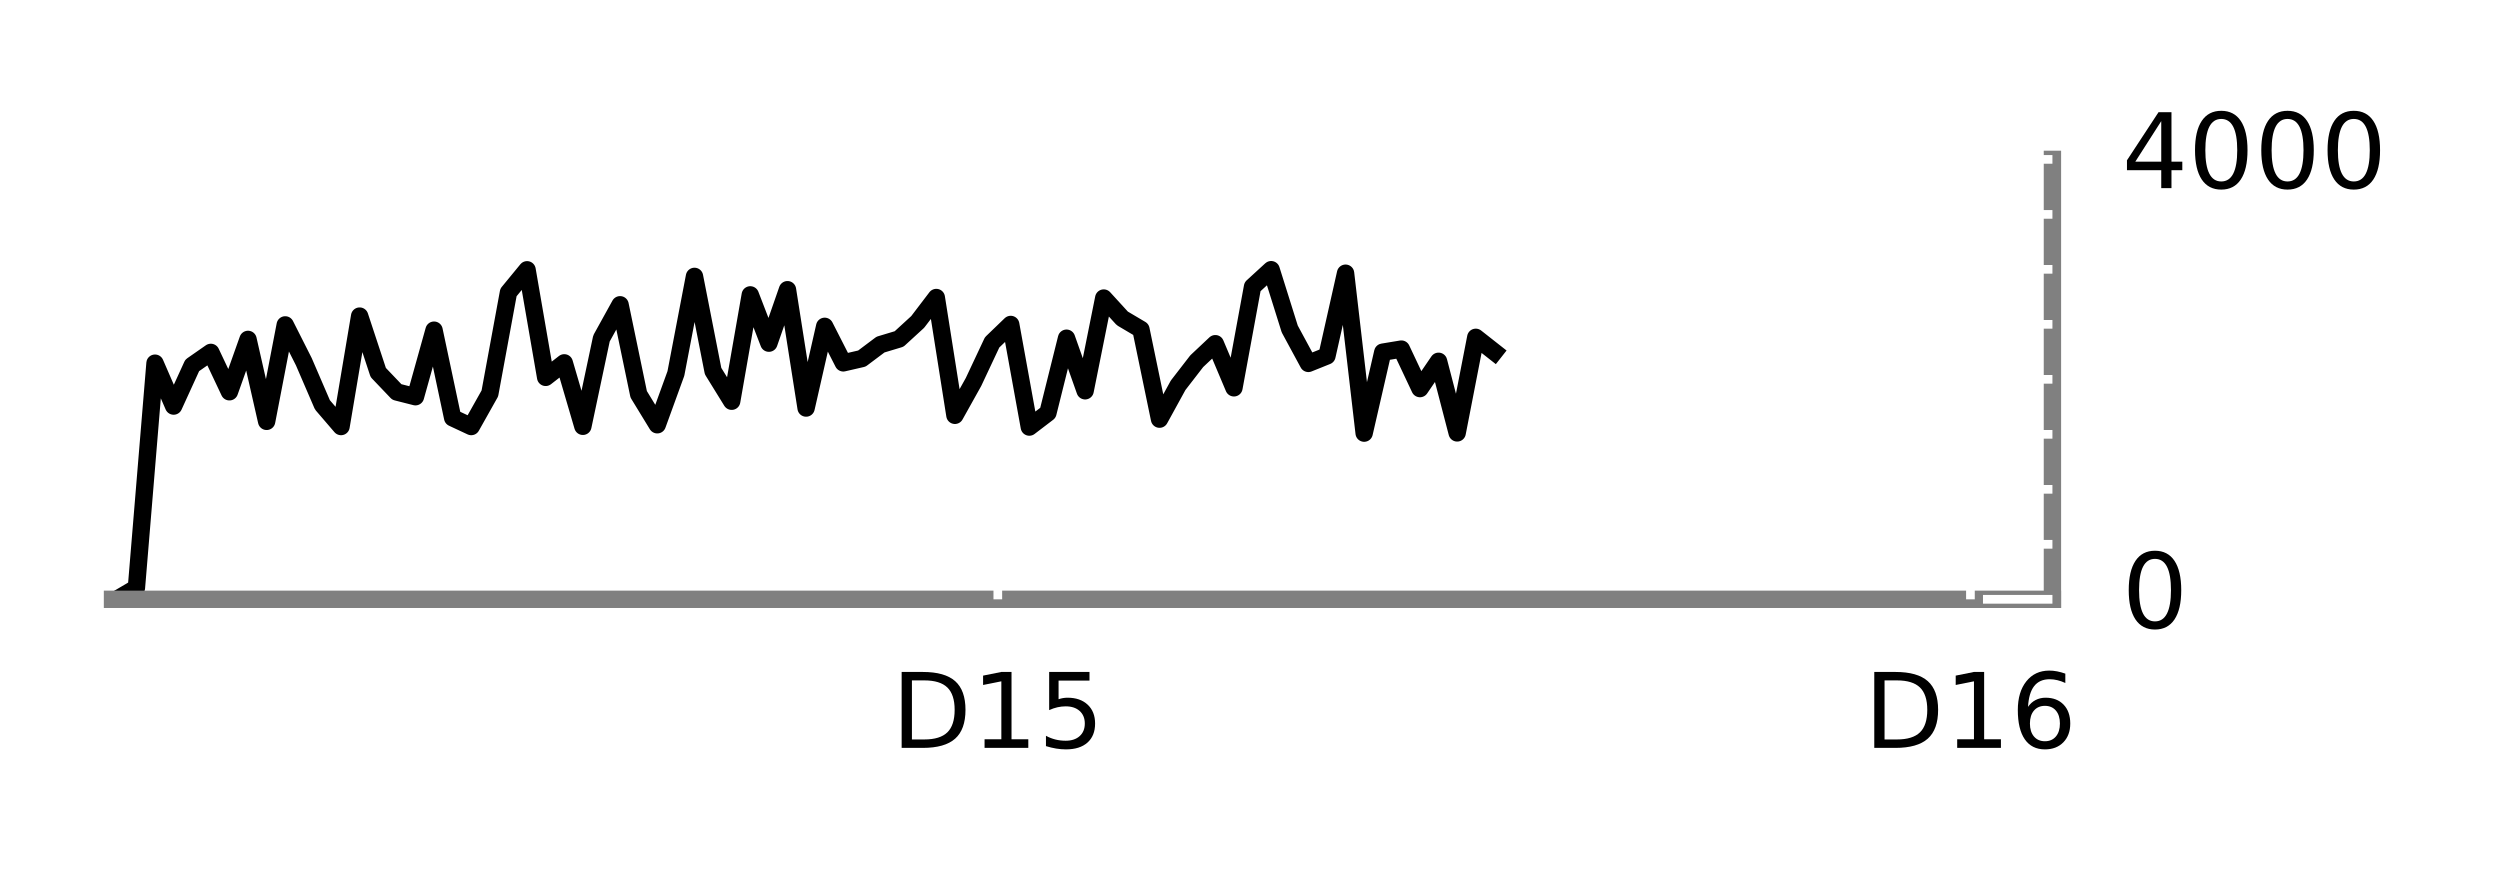
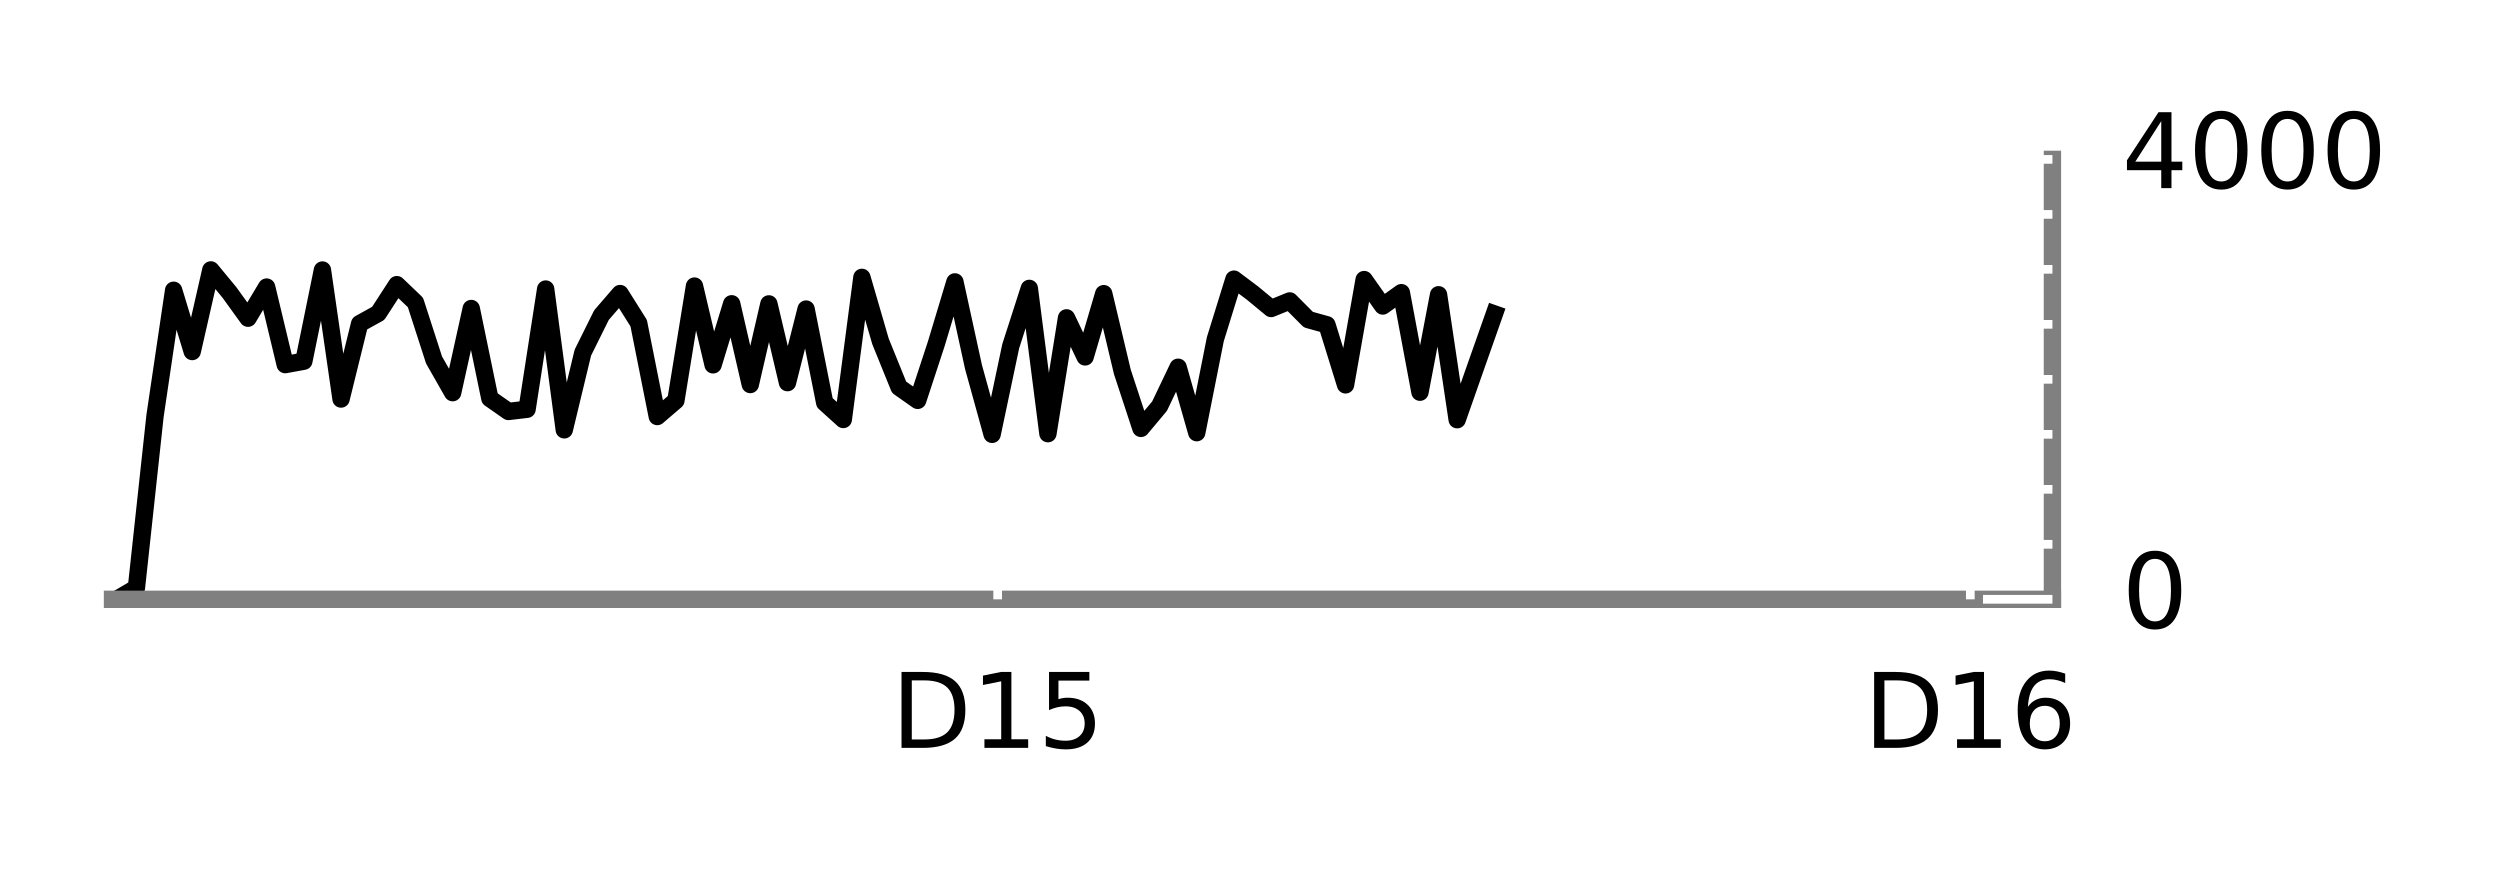
<svg xmlns="http://www.w3.org/2000/svg" xmlns:xlink="http://www.w3.org/1999/xlink" height="50pt" version="1.1" viewBox="0 0 144 50" width="144pt">
  <defs>
    <style type="text/css">
*{stroke-linecap:butt;stroke-linejoin:round;stroke-miterlimit:100000;}
  </style>
  </defs>
  <g id="figure_1">
    <g id="patch_1">
      <path d="M 0 50.4  L 144 50.4  L 144 0  L 0 0  z " style="fill:#ffffff;" />
    </g>
    <g id="axes_1">
      <g id="patch_2">
        <path d="M 6.48 34.52  L 118.22 34.52  L 118.22 9.18  L 6.48 9.18  z " style="fill:#ffffff;" />
      </g>
      <g id="line2d_1">
-         <path clip-path="url(#pdad22cb613)" d="M 6.786 34.488  L 7.858 33.855  L 8.929 20.919  L 10.001 23.389  L 11.072 21.045  L 12.144 20.298  L 13.215 22.566  L 14.286 19.55  L 15.358 24.27  L 16.429 18.714  L 17.501 20.836  L 18.572 23.32  L 19.644 24.568  L 20.715 18.207  L 21.787 21.457  L 22.858 22.579  L 23.93 22.851  L 25.001 19.018  L 26.073 24.067  L 27.144 24.568  L 28.216 22.661  L 29.287 16.845  L 30.359 15.54  L 31.43 21.736  L 32.502 20.9  L 33.573 24.555  L 34.645 19.493  L 35.716 17.555  L 36.788 22.712  L 37.859 24.466  L 38.931 21.514  L 40.002 15.92  L 41.073 21.375  L 42.145 23.111  L 43.216 16.985  L 44.288 19.766  L 45.359 16.687  L 46.431 23.503  L 47.502 18.797  L 48.574 20.9  L 49.645 20.653  L 50.717 19.848  L 51.788 19.525  L 52.86 18.543  L 53.931 17.137  L 55.003 23.922  L 56.074 22.002  L 57.146 19.721  L 58.217 18.689  L 59.289 24.599  L 60.36 23.782  L 61.432 19.481  L 62.503 22.509  L 63.575 17.168  L 64.646 18.34  L 65.718 18.974  L 66.789 24.143  L 67.86 22.192  L 68.932 20.805  L 70.003 19.797  L 71.075 22.338  L 72.146 16.516  L 73.218 15.534  L 74.289 18.949  L 75.361 20.931  L 76.432 20.501  L 77.504 15.737  L 78.575 24.948  L 79.647 20.285  L 80.718 20.108  L 81.79 22.382  L 82.861 20.811  L 83.933 24.935  L 85.004 19.43  L 86.076 20.273  " style="fill:none;stroke:#000000;stroke-linecap:square;" />
+         <path clip-path="url(#p7f25826fa7)" d="M 6.786 34.488  L 7.858 33.855  L 8.929 23.96  L 10.001 16.719  L 11.072 20.247  L 12.144 15.547  L 13.215 16.845  L 14.286 18.328  L 15.358 16.535  L 16.429 21.001  L 17.501 20.805  L 18.572 15.553  L 19.644 22.984  L 20.715 18.644  L 21.787 18.049  L 22.858 16.396  L 23.93 17.422  L 25.001 20.735  L 26.073 22.617  L 27.144 17.77  L 28.216 22.952  L 29.287 23.7  L 30.359 23.573  L 31.43 16.649  L 32.502 24.758  L 33.573 20.311  L 34.645 18.15  L 35.716 16.909  L 36.788 18.613  L 37.859 23.991  L 38.931 23.073  L 40.002 16.478  L 41.073 21.014  L 42.145 17.498  L 43.216 22.148  L 44.288 17.504  L 45.359 22.04  L 46.431 17.802  L 47.502 23.193  L 48.574 24.162  L 49.645 15.977  L 50.717 19.664  L 51.788 22.306  L 52.86 23.06  L 53.931 19.797  L 55.003 16.237  L 56.074 21.14  L 57.146 25.017  L 58.217 19.943  L 59.289 16.611  L 60.36 24.979  L 61.432 18.309  L 62.503 20.558  L 63.575 16.915  L 64.646 21.413  L 65.718 24.675  L 66.789 23.396  L 67.86 21.153  L 68.932 24.922  L 70.003 19.538  L 71.075 16.079  L 72.146 16.883  L 73.218 17.77  L 74.289 17.333  L 75.361 18.41  L 76.432 18.708  L 77.504 22.167  L 78.575 16.104  L 79.647 17.625  L 80.718 16.858  L 81.79 22.591  L 82.861 16.978  L 83.933 24.175  L 85.004 21.121  L 86.076 18.081  " style="fill:none;stroke:#000000;stroke-linecap:square;" />
      </g>
      <g id="patch_3">
        <path d="M 6.48 9.18  L 118.22 9.18  " style="fill:none;" />
      </g>
      <g id="patch_4">
        <path d="M 118.22 34.52  L 118.22 9.18  " style="fill:none;stroke:#808080;stroke-linecap:square;stroke-linejoin:miter;" />
      </g>
      <g id="patch_5">
        <path d="M 6.48 34.52  L 118.22 34.52  " style="fill:none;stroke:#808080;stroke-linecap:square;stroke-linejoin:miter;" />
      </g>
      <g id="patch_6">
        <path d="M 6.48 34.52  L 6.48 9.18  " style="fill:none;" />
      </g>
      <g id="matplotlib.axis_1">
        <g id="xtick_1">
          <g id="line2d_2">
            <defs>
-               <path d="M 0 0  L 0 -4  " id="m54edd1187f" style="stroke:#ffffff;stroke-width:0.5;" />
+               <path d="M 0 0  L 0 -4  " id="m02d57ffffc" style="stroke:#ffffff;stroke-width:0.5;" />
            </defs>
            <g>
-               <use style="fill:#ffffff;stroke:#ffffff;stroke-width:0.5;" x="57.474" xlink:href="#m54edd1187f" y="34.52" />
+               <use style="fill:#ffffff;stroke:#ffffff;stroke-width:0.5;" x="57.466" xlink:href="#m02d57ffffc" y="34.52" />
            </g>
          </g>
          <g id="line2d_3">
            <defs>
-               <path d="M 0 0  L 0 4  " id="m2e6e6e86ca" style="stroke:#ffffff;stroke-width:0.5;" />
+               <path d="M 0 0  L 0 4  " id="m0fed2828da" style="stroke:#ffffff;stroke-width:0.5;" />
            </defs>
            <g>
-               <use style="fill:#ffffff;stroke:#ffffff;stroke-width:0.5;" x="57.474" xlink:href="#m2e6e6e86ca" y="9.18" />
+               <use style="fill:#ffffff;stroke:#ffffff;stroke-width:0.5;" x="57.466" xlink:href="#m0fed2828da" y="9.18" />
            </g>
          </g>
          <g id="text_1">
            <defs>
              <path d="M 12.406 8.297  L 28.516 8.297  L 28.516 63.922  L 10.984 60.406  L 10.984 69.391  L 28.422 72.906  L 38.281 72.906  L 38.281 8.297  L 54.391 8.297  L 54.391 0  L 12.406 0  z " id="BitstreamVeraSans-Roman-31" />
              <path d="M 19.672 64.797  L 19.672 8.109  L 31.594 8.109  Q 46.688 8.109 53.688 14.938  Q 60.688 21.781 60.688 36.531  Q 60.688 51.172 53.688 57.984  Q 46.688 64.797 31.594 64.797  z M 9.812 72.906  L 30.078 72.906  Q 51.266 72.906 61.172 64.094  Q 71.094 55.281 71.094 36.531  Q 71.094 17.672 61.125 8.828  Q 51.172 0 30.078 0  L 9.812 0  z " id="BitstreamVeraSans-Roman-44" />
              <path d="M 10.797 72.906  L 49.516 72.906  L 49.516 64.594  L 19.828 64.594  L 19.828 46.734  Q 21.969 47.469 24.109 47.828  Q 26.266 48.188 28.422 48.188  Q 40.625 48.188 47.75 41.5  Q 54.891 34.812 54.891 23.391  Q 54.891 11.625 47.562 5.094  Q 40.234 -1.422 26.906 -1.422  Q 22.312 -1.422 17.547 -0.641  Q 12.797 0.141 7.719 1.703  L 7.719 11.625  Q 12.109 9.234 16.797 8.062  Q 21.484 6.891 26.703 6.891  Q 35.156 6.891 40.078 11.328  Q 45.016 15.766 45.016 23.391  Q 45.016 31 40.078 35.438  Q 35.156 39.891 26.703 39.891  Q 22.75 39.891 18.812 39.016  Q 14.891 38.141 10.797 36.281  z " id="BitstreamVeraSans-Roman-35" />
            </defs>
-             <g transform="translate(51.34651 43.07906)scale(0.06 -0.06)">
+             <g transform="translate(51.33897 43.07906)scale(0.06 -0.06)">
              <use xlink:href="#BitstreamVeraSans-Roman-44" />
              <use x="77.002" xlink:href="#BitstreamVeraSans-Roman-31" />
              <use x="140.625" xlink:href="#BitstreamVeraSans-Roman-35" />
            </g>
          </g>
        </g>
        <g id="xtick_2">
          <g id="line2d_4">
            <g>
-               <use style="fill:#ffffff;stroke:#ffffff;stroke-width:0.5;" x="113.497" xlink:href="#m54edd1187f" y="34.52" />
+               <use style="fill:#ffffff;stroke:#ffffff;stroke-width:0.5;" x="113.49" xlink:href="#m02d57ffffc" y="34.52" />
            </g>
          </g>
          <g id="line2d_5">
            <g>
-               <use style="fill:#ffffff;stroke:#ffffff;stroke-width:0.5;" x="113.497" xlink:href="#m2e6e6e86ca" y="9.18" />
+               <use style="fill:#ffffff;stroke:#ffffff;stroke-width:0.5;" x="113.49" xlink:href="#m0fed2828da" y="9.18" />
            </g>
          </g>
          <g id="text_2">
            <defs>
              <path d="M 33.016 40.375  Q 26.375 40.375 22.484 35.828  Q 18.609 31.297 18.609 23.391  Q 18.609 15.531 22.484 10.953  Q 26.375 6.391 33.016 6.391  Q 39.656 6.391 43.531 10.953  Q 47.406 15.531 47.406 23.391  Q 47.406 31.297 43.531 35.828  Q 39.656 40.375 33.016 40.375  M 52.594 71.297  L 52.594 62.312  Q 48.875 64.062 45.094 64.984  Q 41.312 65.922 37.594 65.922  Q 27.828 65.922 22.672 59.328  Q 17.531 52.734 16.797 39.406  Q 19.672 43.656 24.016 45.922  Q 28.375 48.188 33.594 48.188  Q 44.578 48.188 50.953 41.516  Q 57.328 34.859 57.328 23.391  Q 57.328 12.156 50.688 5.359  Q 44.047 -1.422 33.016 -1.422  Q 20.359 -1.422 13.672 8.266  Q 6.984 17.969 6.984 36.375  Q 6.984 53.656 15.188 63.938  Q 23.391 74.219 37.203 74.219  Q 40.922 74.219 44.703 73.484  Q 48.484 72.75 52.594 71.297  " id="BitstreamVeraSans-Roman-36" />
            </defs>
-             <g transform="translate(107.3696 43.07906)scale(0.06 -0.06)">
+             <g transform="translate(107.362 43.07906)scale(0.06 -0.06)">
              <use xlink:href="#BitstreamVeraSans-Roman-44" />
              <use x="77.002" xlink:href="#BitstreamVeraSans-Roman-31" />
              <use x="140.625" xlink:href="#BitstreamVeraSans-Roman-36" />
            </g>
          </g>
        </g>
      </g>
      <g id="matplotlib.axis_2">
        <g id="ytick_1">
          <g id="line2d_6">
            <defs>
-               <path d="M 0 0  L -4 0  " id="mfb83ba0d98" style="stroke:#ffffff;stroke-width:0.5;" />
+               <path d="M 0 0  L -4 0  " id="m061776cb7f" style="stroke:#ffffff;stroke-width:0.5;" />
            </defs>
            <g>
-               <use style="fill:#ffffff;stroke:#ffffff;stroke-width:0.5;" x="118.22" xlink:href="#mfb83ba0d98" y="34.52" />
+               <use style="fill:#ffffff;stroke:#ffffff;stroke-width:0.5;" x="118.22" xlink:href="#m061776cb7f" y="34.52" />
            </g>
          </g>
          <g id="text_3">
            <defs>
              <path d="M 31.781 66.406  Q 24.172 66.406 20.328 58.906  Q 16.5 51.422 16.5 36.375  Q 16.5 21.391 20.328 13.891  Q 24.172 6.391 31.781 6.391  Q 39.453 6.391 43.281 13.891  Q 47.125 21.391 47.125 36.375  Q 47.125 51.422 43.281 58.906  Q 39.453 66.406 31.781 66.406  M 31.781 74.219  Q 44.047 74.219 50.516 64.516  Q 56.984 54.828 56.984 36.375  Q 56.984 17.969 50.516 8.266  Q 44.047 -1.422 31.781 -1.422  Q 19.531 -1.422 13.062 8.266  Q 6.594 17.969 6.594 36.375  Q 6.594 54.828 13.062 64.516  Q 19.531 74.219 31.781 74.219  " id="BitstreamVeraSans-Roman-30" />
            </defs>
            <g transform="translate(122.22 36.17562)scale(0.06 -0.06)">
              <use xlink:href="#BitstreamVeraSans-Roman-30" />
            </g>
          </g>
        </g>
        <g id="ytick_2">
          <g id="line2d_7">
            <g>
-               <use style="fill:#ffffff;stroke:#ffffff;stroke-width:0.5;" x="118.22" xlink:href="#mfb83ba0d98" y="31.352" />
+               <use style="fill:#ffffff;stroke:#ffffff;stroke-width:0.5;" x="118.22" xlink:href="#m061776cb7f" y="31.352" />
            </g>
          </g>
        </g>
        <g id="ytick_3">
          <g id="line2d_8">
            <g>
-               <use style="fill:#ffffff;stroke:#ffffff;stroke-width:0.5;" x="118.22" xlink:href="#mfb83ba0d98" y="28.185" />
+               <use style="fill:#ffffff;stroke:#ffffff;stroke-width:0.5;" x="118.22" xlink:href="#m061776cb7f" y="28.185" />
            </g>
          </g>
        </g>
        <g id="ytick_4">
          <g id="line2d_9">
            <g>
-               <use style="fill:#ffffff;stroke:#ffffff;stroke-width:0.5;" x="118.22" xlink:href="#mfb83ba0d98" y="25.017" />
+               <use style="fill:#ffffff;stroke:#ffffff;stroke-width:0.5;" x="118.22" xlink:href="#m061776cb7f" y="25.017" />
            </g>
          </g>
        </g>
        <g id="ytick_5">
          <g id="line2d_10">
            <g>
-               <use style="fill:#ffffff;stroke:#ffffff;stroke-width:0.5;" x="118.22" xlink:href="#mfb83ba0d98" y="21.85" />
+               <use style="fill:#ffffff;stroke:#ffffff;stroke-width:0.5;" x="118.22" xlink:href="#m061776cb7f" y="21.85" />
            </g>
          </g>
        </g>
        <g id="ytick_6">
          <g id="line2d_11">
            <g>
-               <use style="fill:#ffffff;stroke:#ffffff;stroke-width:0.5;" x="118.22" xlink:href="#mfb83ba0d98" y="18.683" />
+               <use style="fill:#ffffff;stroke:#ffffff;stroke-width:0.5;" x="118.22" xlink:href="#m061776cb7f" y="18.683" />
            </g>
          </g>
        </g>
        <g id="ytick_7">
          <g id="line2d_12">
            <g>
-               <use style="fill:#ffffff;stroke:#ffffff;stroke-width:0.5;" x="118.22" xlink:href="#mfb83ba0d98" y="15.515" />
+               <use style="fill:#ffffff;stroke:#ffffff;stroke-width:0.5;" x="118.22" xlink:href="#m061776cb7f" y="15.515" />
            </g>
          </g>
        </g>
        <g id="ytick_8">
          <g id="line2d_13">
            <g>
-               <use style="fill:#ffffff;stroke:#ffffff;stroke-width:0.5;" x="118.22" xlink:href="#mfb83ba0d98" y="12.348" />
+               <use style="fill:#ffffff;stroke:#ffffff;stroke-width:0.5;" x="118.22" xlink:href="#m061776cb7f" y="12.348" />
            </g>
          </g>
        </g>
        <g id="ytick_9">
          <g id="line2d_14">
            <g>
-               <use style="fill:#ffffff;stroke:#ffffff;stroke-width:0.5;" x="118.22" xlink:href="#mfb83ba0d98" y="9.18" />
+               <use style="fill:#ffffff;stroke:#ffffff;stroke-width:0.5;" x="118.22" xlink:href="#m061776cb7f" y="9.18" />
            </g>
          </g>
          <g id="text_4">
            <defs>
              <path d="M 37.797 64.312  L 12.891 25.391  L 37.797 25.391  z M 35.203 72.906  L 47.609 72.906  L 47.609 25.391  L 58.016 25.391  L 58.016 17.188  L 47.609 17.188  L 47.609 0  L 37.797 0  L 37.797 17.188  L 4.891 17.188  L 4.891 26.703  z " id="BitstreamVeraSans-Roman-34" />
            </defs>
            <g transform="translate(122.22 10.83563)scale(0.06 -0.06)">
              <use xlink:href="#BitstreamVeraSans-Roman-34" />
              <use x="63.623" xlink:href="#BitstreamVeraSans-Roman-30" />
              <use x="127.246" xlink:href="#BitstreamVeraSans-Roman-30" />
              <use x="190.869" xlink:href="#BitstreamVeraSans-Roman-30" />
            </g>
          </g>
        </g>
      </g>
    </g>
  </g>
  <defs>
-     <clipPath id="pdad22cb613">
+     <clipPath id="p7f25826fa7">
      <rect height="25.34" width="111.74" x="6.48" y="9.18" />
    </clipPath>
  </defs>
</svg>
